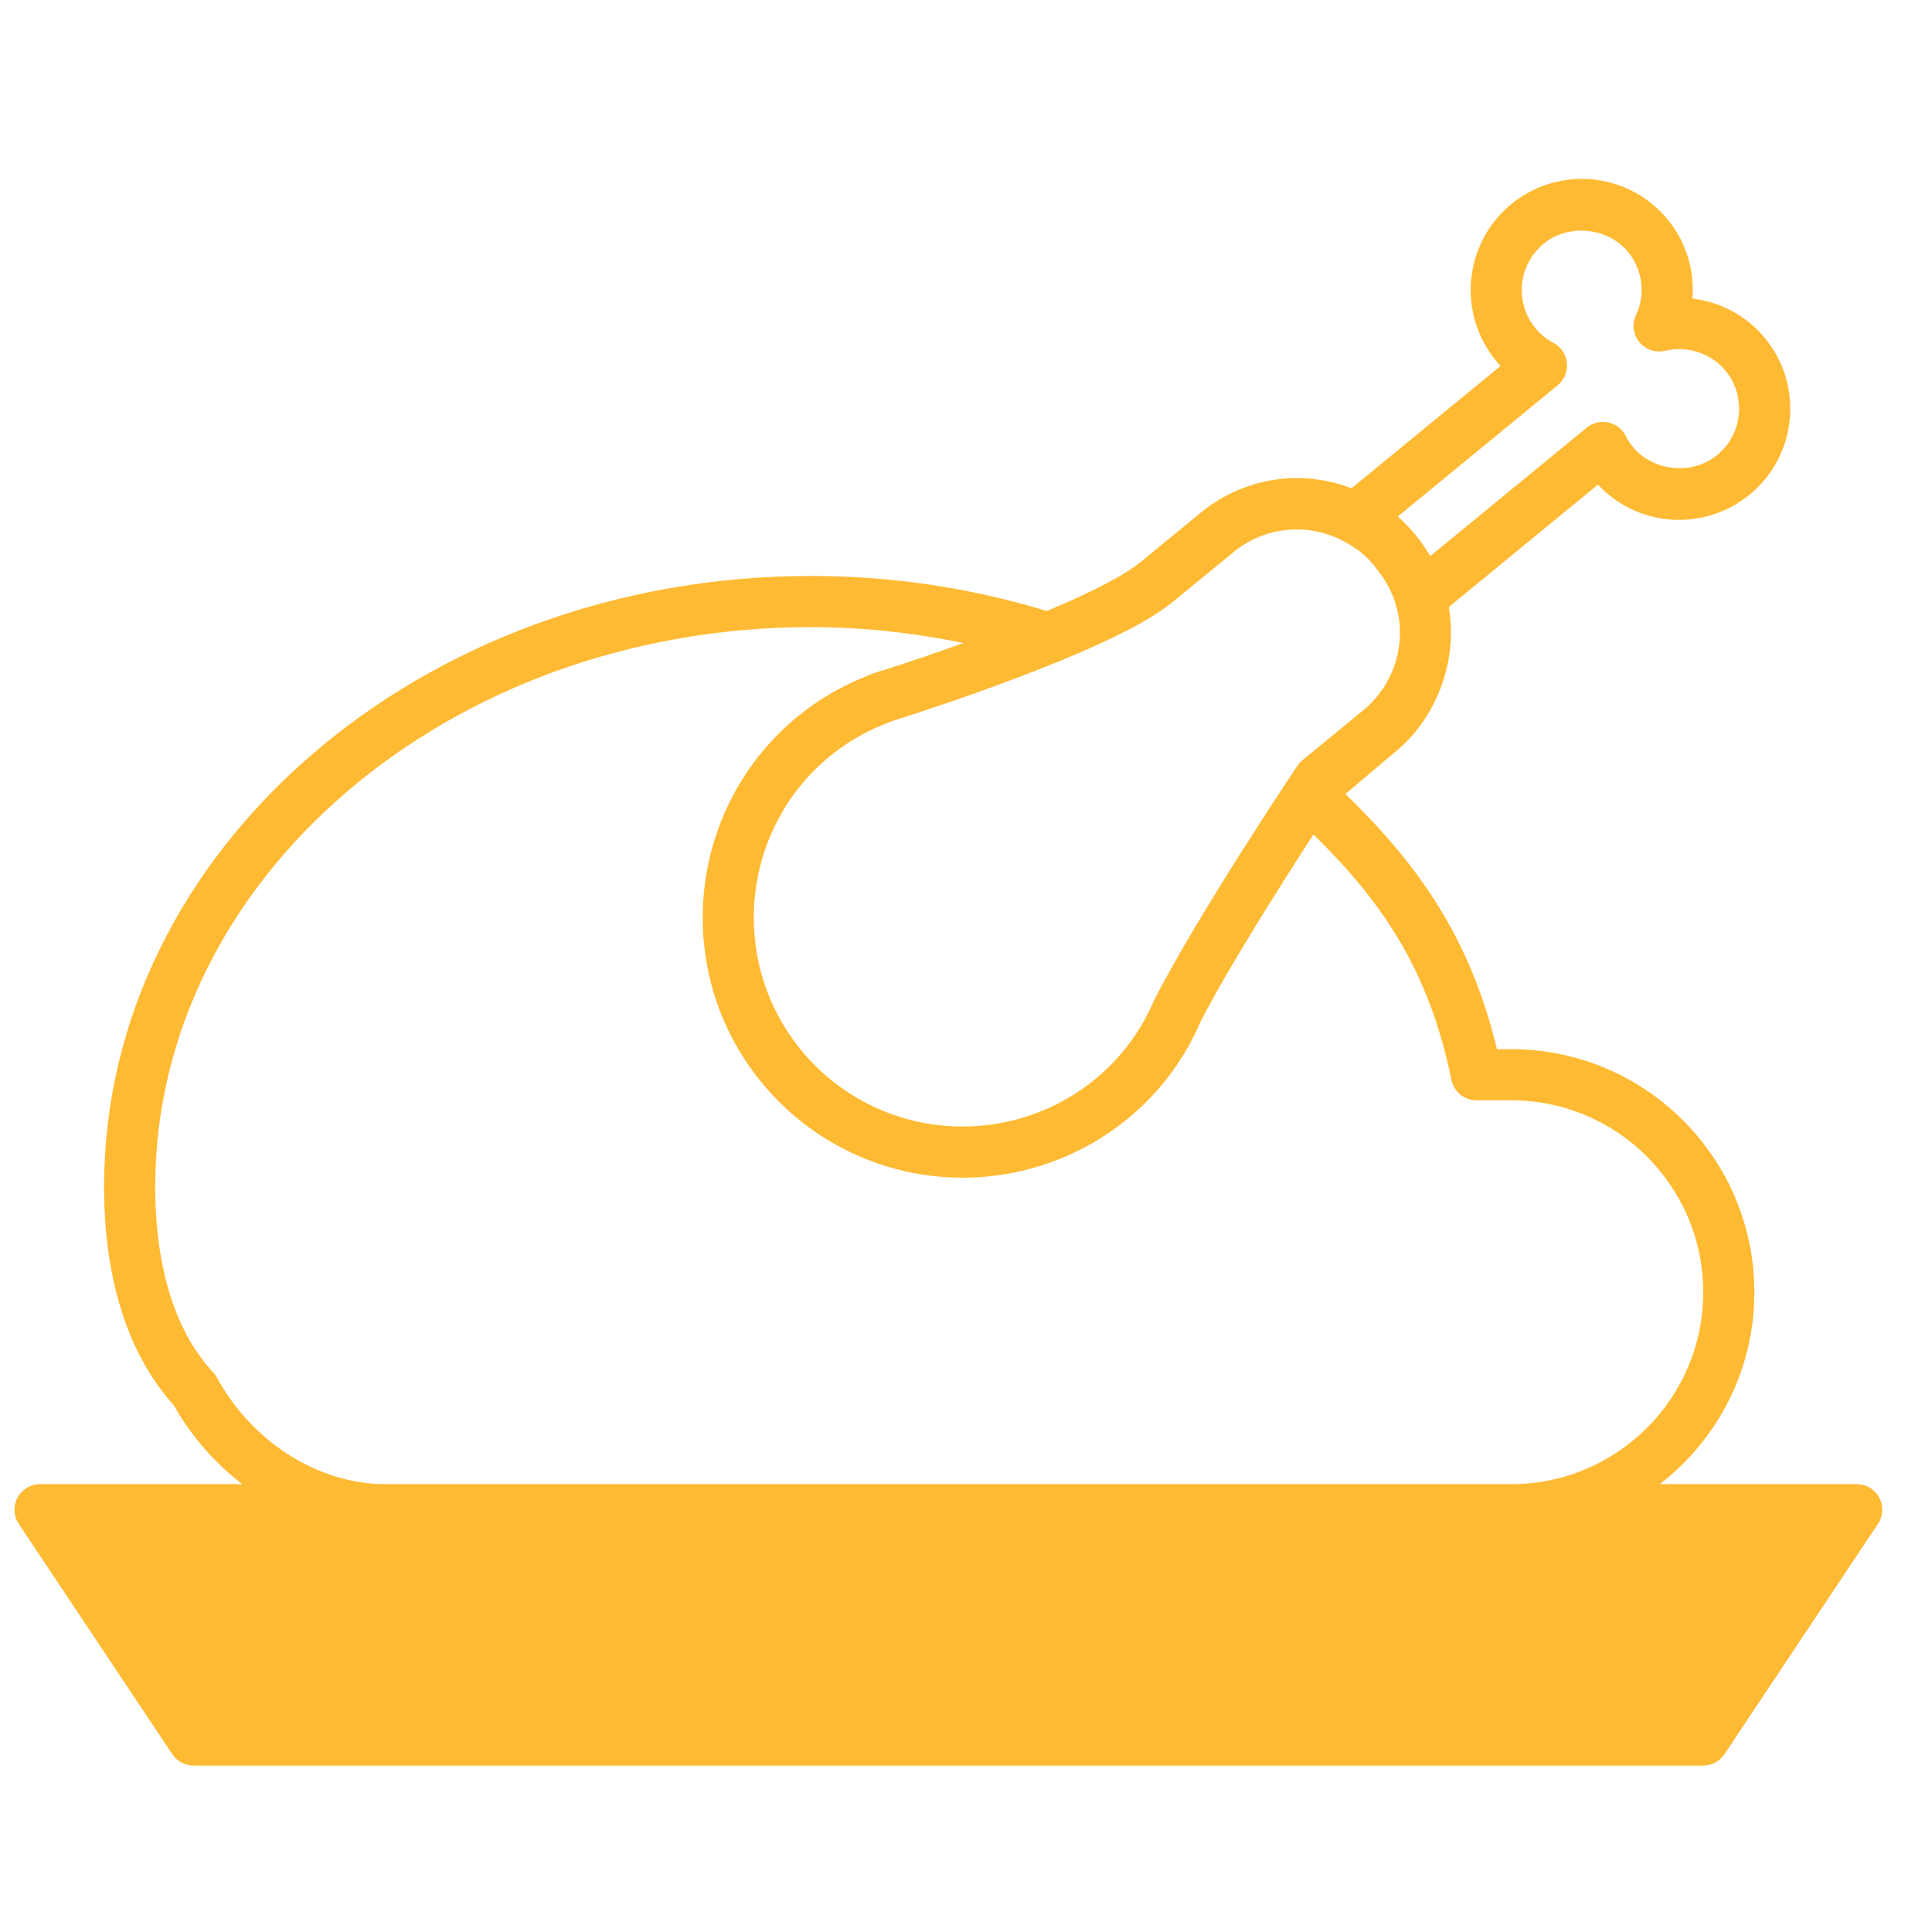
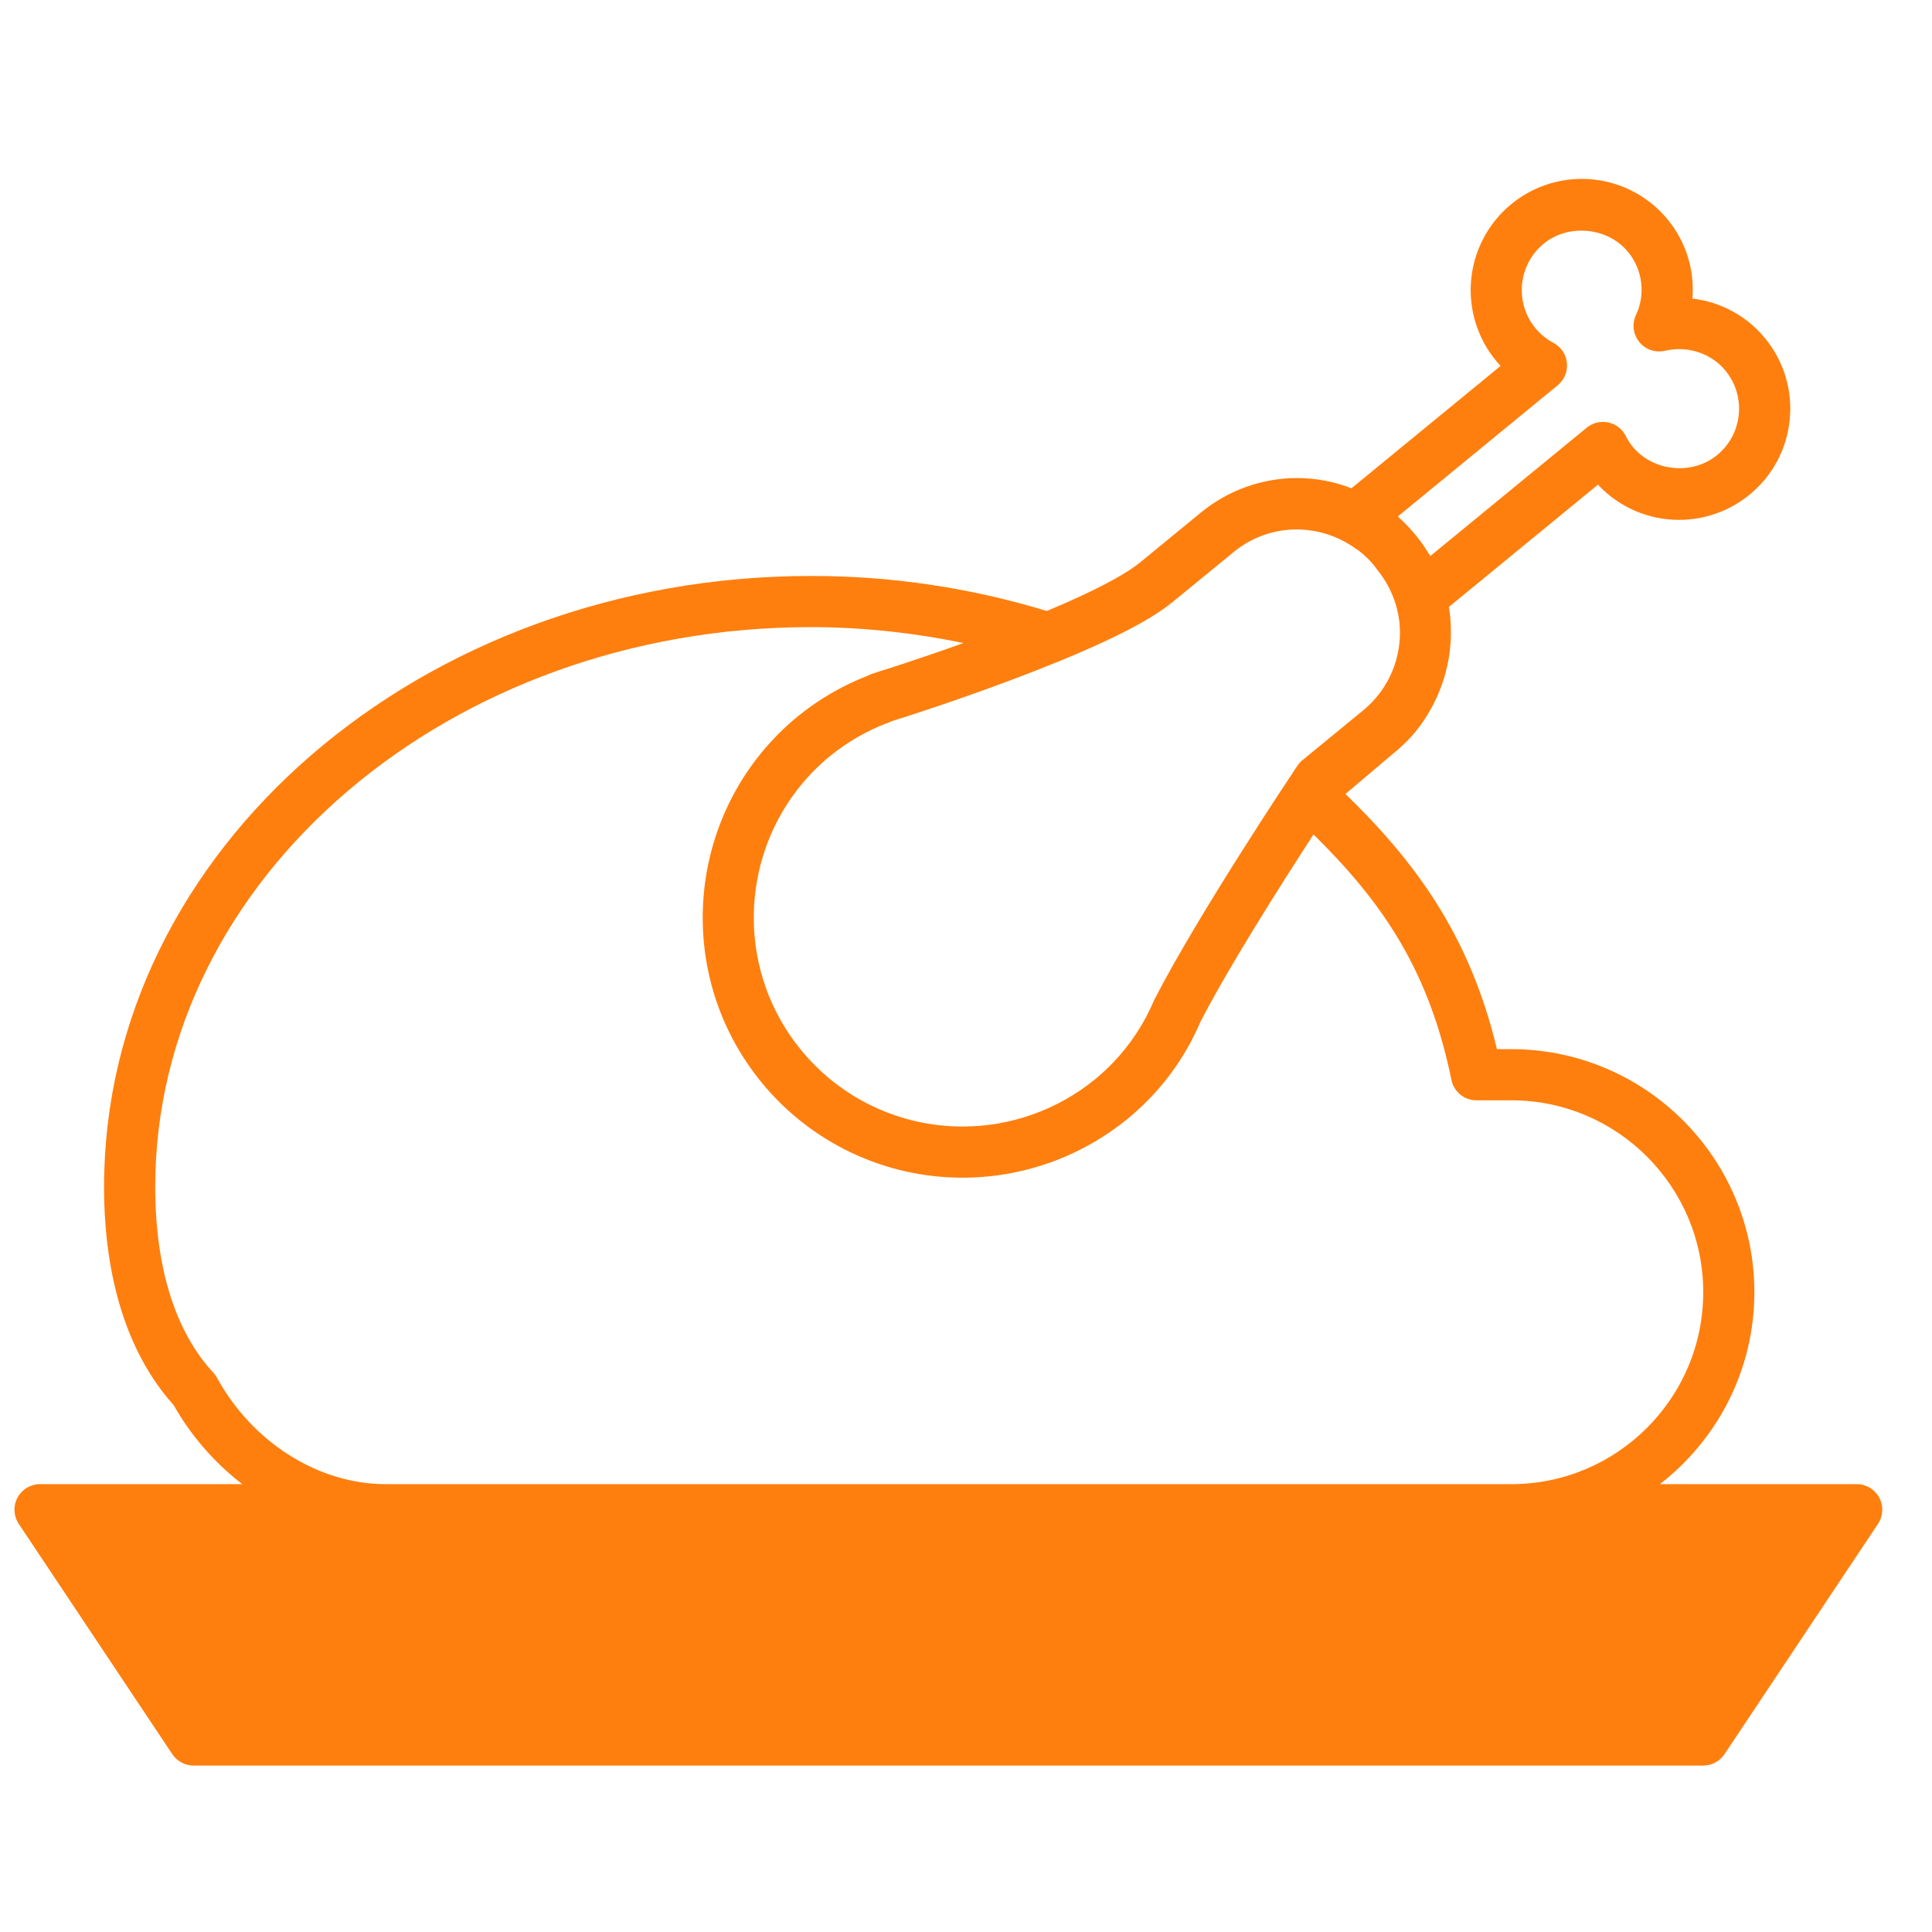
- <svg xmlns="http://www.w3.org/2000/svg" width="100" height="100">
-   <g fill="#ffba34">
-     <path d="M96.103 76.819H85.918c2.967-2.303 4.888-5.894 4.888-9.933 0-6.938-5.646-12.582-12.582-12.582h-.742c-1.405-5.85-4.157-9.626-7.841-13.208l2.605-2.205c1.058-.867 1.795-1.968 2.272-3.155a7.779 7.779 0 0 0 .388-1.258c.03-.137.06-.276.083-.417a7.884 7.884 0 0 0 .103-1.661c-.01-.174-.016-.346-.035-.52a9.04 9.04 0 0 0-.065-.463l7.717-6.331a5.733 5.733 0 0 0 4.203 1.823 5.759 5.759 0 0 0 3.646-1.306 5.71 5.71 0 0 0 2.077-3.883 5.717 5.717 0 0 0-1.277-4.214 5.707 5.707 0 0 0-3.76-2.051 5.687 5.687 0 0 0-1.28-4.093 5.738 5.738 0 0 0-4.448-2.103 5.763 5.763 0 0 0-3.646 1.306 5.758 5.758 0 0 0-.555 8.376l-7.717 6.332a7.827 7.827 0 0 0-2.814-.53 7.86 7.86 0 0 0-4.971 1.779l-3.151 2.586c-.688.563-1.917 1.22-3.434 1.908l-.241.11c-.17.076-.345.15-.52.225l-.414.179c-.074.03-.152.064-.228.094a41.666 41.666 0 0 0-12.21-1.812c-20.172 0-36.583 14.183-36.583 31.616 0 4.788 1.246 8.689 3.602 11.299a13.61 13.61 0 0 0 3.553 4.092H2.074a1.323 1.323 0 0 0-1.102 2.058l7.946 11.919c.246.369.66.59 1.102.59h78.136c.442 0 .856-.221 1.103-.59l7.945-11.92a1.32 1.32 0 0 0 .065-1.357 1.317 1.317 0 0 0-1.166-.7zM80.626 19.942a1.326 1.326 0 0 0-.218-2.194 3.101 3.101 0 0 1-.938-.765 3.108 3.108 0 0 1 .432-4.37c1.288-1.052 3.32-.85 4.367.429a3.08 3.08 0 0 1 .405 3.27 1.32 1.32 0 0 0 .179 1.393c.32.393.837.568 1.33.449 1.156-.272 2.389.13 3.128 1.032a3.106 3.106 0 0 1-.433 4.369c-1.284 1.058-3.316.849-4.366-.428a3.005 3.005 0 0 1-.364-.564 1.323 1.323 0 0 0-2.02-.426l-8.092 6.64c-.022-.04-.054-.073-.077-.11a7.8 7.8 0 0 0-.625-.896l-.13-.157a7.884 7.884 0 0 0-.758-.791c-.032-.03-.058-.065-.09-.094zM54.73 34.262c.005-.002.012-.001.018-.004 2.913-1.191 4.858-2.205 5.945-3.097l3.153-2.58a5.107 5.107 0 0 1 3.28-1.176 5.22 5.22 0 0 1 3.02.976c.064.043.13.079.193.127.28.219.54.465.769.743l.177.24a5.199 5.199 0 0 1 1.155 2.79 5.192 5.192 0 0 1-1.874 4.48l-3.152 2.585c-.1.083-.188.18-.261.289-.21.313-5.17 7.737-7.422 12.143a10.638 10.638 0 0 1-3.041 4.077 10.838 10.838 0 0 1-6.851 2.454h-.003a10.784 10.784 0 0 1-8.37-3.958c-3.782-4.61-3.11-11.438 1.5-15.221a10.84 10.84 0 0 1 3.06-1.745c.039-.015.077-.031.112-.05l.045-.013c.183-.065.367-.122.573-.183 1.805-.581 5.004-1.66 7.974-2.877zm-43.498 37.05a1.283 1.283 0 0 0-.193-.268c-1.965-2.11-3.004-5.436-3.004-9.616 0-15.973 15.223-28.968 33.936-28.968 2.678 0 5.318.293 7.9.823-1.311.47-2.64.92-3.901 1.328-.227.068-.452.137-.631.2l-.172.056a1.404 1.404 0 0 0-.251.107 13.44 13.44 0 0 0-3.625 2.107c-5.74 4.71-6.578 13.21-1.87 18.949a13.43 13.43 0 0 0 10.418 4.927h.003a13.49 13.49 0 0 0 8.53-3.055 13.119 13.119 0 0 0 3.757-5c1.445-2.821 4.199-7.156 5.857-9.71 3.527 3.466 5.969 6.979 7.139 12.7a1.32 1.32 0 0 0 1.296 1.06h1.805c5.478 0 9.933 4.457 9.933 9.934 0 5.477-4.455 9.933-9.933 9.933H19.953c-3.47 0-6.892-2.163-8.721-5.506zm76.216 17.426h-76.72l-6.18-9.271h89.08z" />
-     <path d="M2.768 78.6l7.68 11.652H88.44l7.415-11.918z" />
+ <svg xmlns="http://www.w3.org/2000/svg" width="100" height="100" version="1.1" id="svg8">
+   <defs id="defs12" />
+   <g fill="#d68101" id="g6" style="fill:#ff7f0e;fill-opacity:1">
+     <path d="M96.103 76.819H85.918c2.967-2.303 4.888-5.894 4.888-9.933 0-6.938-5.646-12.582-12.582-12.582h-.742c-1.405-5.85-4.157-9.626-7.841-13.208l2.605-2.205c1.058-.867 1.795-1.968 2.272-3.155a7.779 7.779 0 0 0 .388-1.258c.03-.137.06-.276.083-.417a7.884 7.884 0 0 0 .103-1.661c-.01-.174-.016-.346-.035-.52a9.04 9.04 0 0 0-.065-.463l7.717-6.331a5.733 5.733 0 0 0 4.203 1.823 5.759 5.759 0 0 0 3.646-1.306 5.71 5.71 0 0 0 2.077-3.883 5.717 5.717 0 0 0-1.277-4.214 5.707 5.707 0 0 0-3.76-2.051 5.687 5.687 0 0 0-1.28-4.093 5.738 5.738 0 0 0-4.448-2.103 5.763 5.763 0 0 0-3.646 1.306 5.758 5.758 0 0 0-.555 8.376l-7.717 6.332a7.827 7.827 0 0 0-2.814-.53 7.86 7.86 0 0 0-4.971 1.779l-3.151 2.586c-.688.563-1.917 1.22-3.434 1.908l-.241.11c-.17.076-.345.15-.52.225l-.414.179c-.074.03-.152.064-.228.094a41.666 41.666 0 0 0-12.21-1.812c-20.172 0-36.583 14.183-36.583 31.616 0 4.788 1.246 8.689 3.602 11.299a13.61 13.61 0 0 0 3.553 4.092H2.074a1.323 1.323 0 0 0-1.102 2.058l7.946 11.919c.246.369.66.59 1.102.59h78.136c.442 0 .856-.221 1.103-.59l7.945-11.92a1.32 1.32 0 0 0 .065-1.357 1.317 1.317 0 0 0-1.166-.7zM80.626 19.942a1.326 1.326 0 0 0-.218-2.194 3.101 3.101 0 0 1-.938-.765 3.108 3.108 0 0 1 .432-4.37c1.288-1.052 3.32-.85 4.367.429a3.08 3.08 0 0 1 .405 3.27 1.32 1.32 0 0 0 .179 1.393c.32.393.837.568 1.33.449 1.156-.272 2.389.13 3.128 1.032a3.106 3.106 0 0 1-.433 4.369c-1.284 1.058-3.316.849-4.366-.428a3.005 3.005 0 0 1-.364-.564 1.323 1.323 0 0 0-2.02-.426l-8.092 6.64c-.022-.04-.054-.073-.077-.11a7.8 7.8 0 0 0-.625-.896l-.13-.157a7.884 7.884 0 0 0-.758-.791c-.032-.03-.058-.065-.09-.094zM54.73 34.262c.005-.002.012-.001.018-.004 2.913-1.191 4.858-2.205 5.945-3.097l3.153-2.58a5.107 5.107 0 0 1 3.28-1.176 5.22 5.22 0 0 1 3.02.976c.064.043.13.079.193.127.28.219.54.465.769.743l.177.24a5.199 5.199 0 0 1 1.155 2.79 5.192 5.192 0 0 1-1.874 4.48l-3.152 2.585c-.1.083-.188.18-.261.289-.21.313-5.17 7.737-7.422 12.143a10.638 10.638 0 0 1-3.041 4.077 10.838 10.838 0 0 1-6.851 2.454h-.003a10.784 10.784 0 0 1-8.37-3.958c-3.782-4.61-3.11-11.438 1.5-15.221a10.84 10.84 0 0 1 3.06-1.745.95.95 0 0 0 .112-.05l.045-.013c.183-.065.367-.122.573-.183 1.805-.581 5.004-1.66 7.974-2.877zm-43.498 37.05a1.283 1.283 0 0 0-.193-.268c-1.965-2.11-3.004-5.436-3.004-9.616 0-15.973 15.223-28.968 33.936-28.968 2.678 0 5.318.293 7.9.823-1.311.47-2.64.92-3.901 1.328a14.96 14.96 0 0 0-.631.2l-.172.056a1.404 1.404 0 0 0-.251.107 13.44 13.44 0 0 0-3.625 2.107c-5.74 4.71-6.578 13.21-1.87 18.949a13.43 13.43 0 0 0 10.418 4.927h.003a13.49 13.49 0 0 0 8.53-3.055 13.119 13.119 0 0 0 3.757-5c1.445-2.821 4.199-7.156 5.857-9.71 3.527 3.466 5.969 6.979 7.139 12.7a1.32 1.32 0 0 0 1.296 1.06h1.805c5.478 0 9.933 4.457 9.933 9.934 0 5.477-4.455 9.933-9.933 9.933H19.953c-3.47 0-6.892-2.163-8.721-5.506zm76.216 17.426h-76.72l-6.18-9.271h89.08z" id="path2" style="fill:#ff7f0e;fill-opacity:1" />
+     <path d="M2.768 78.6l7.68 11.652H88.44l7.415-11.918z" id="path4" style="fill:#ff7f0e;fill-opacity:1" />
  </g>
</svg>
